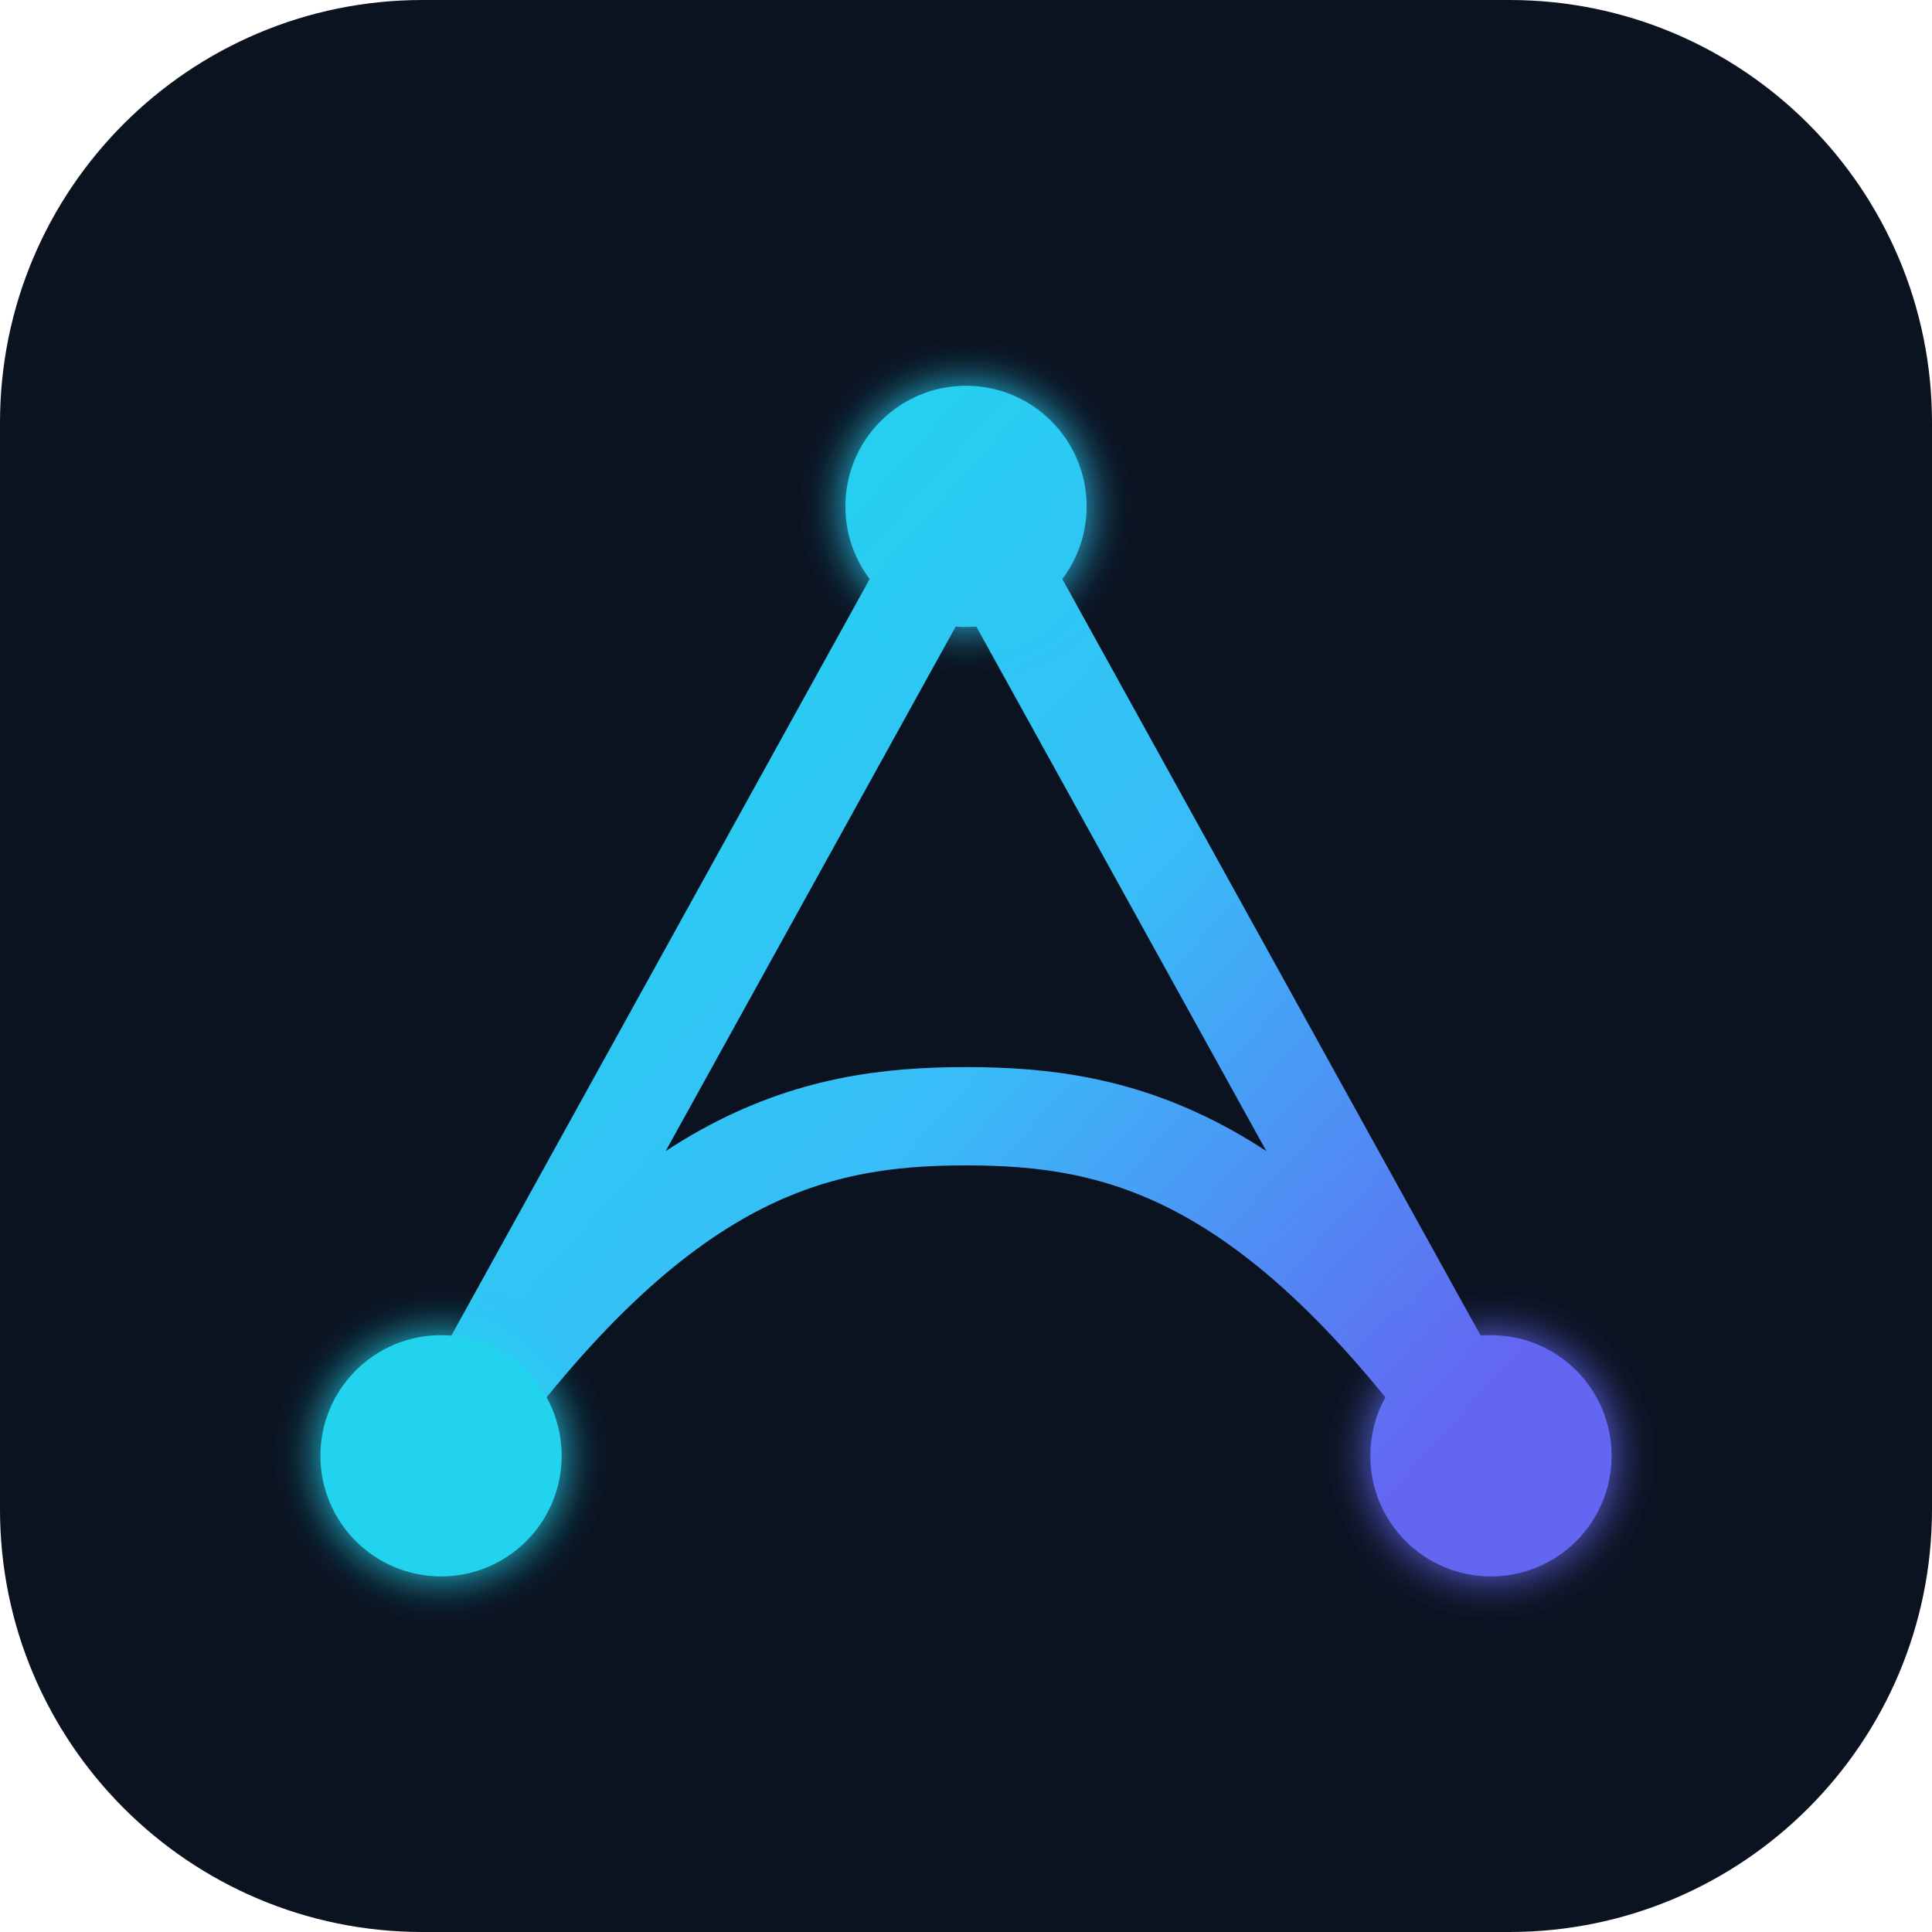
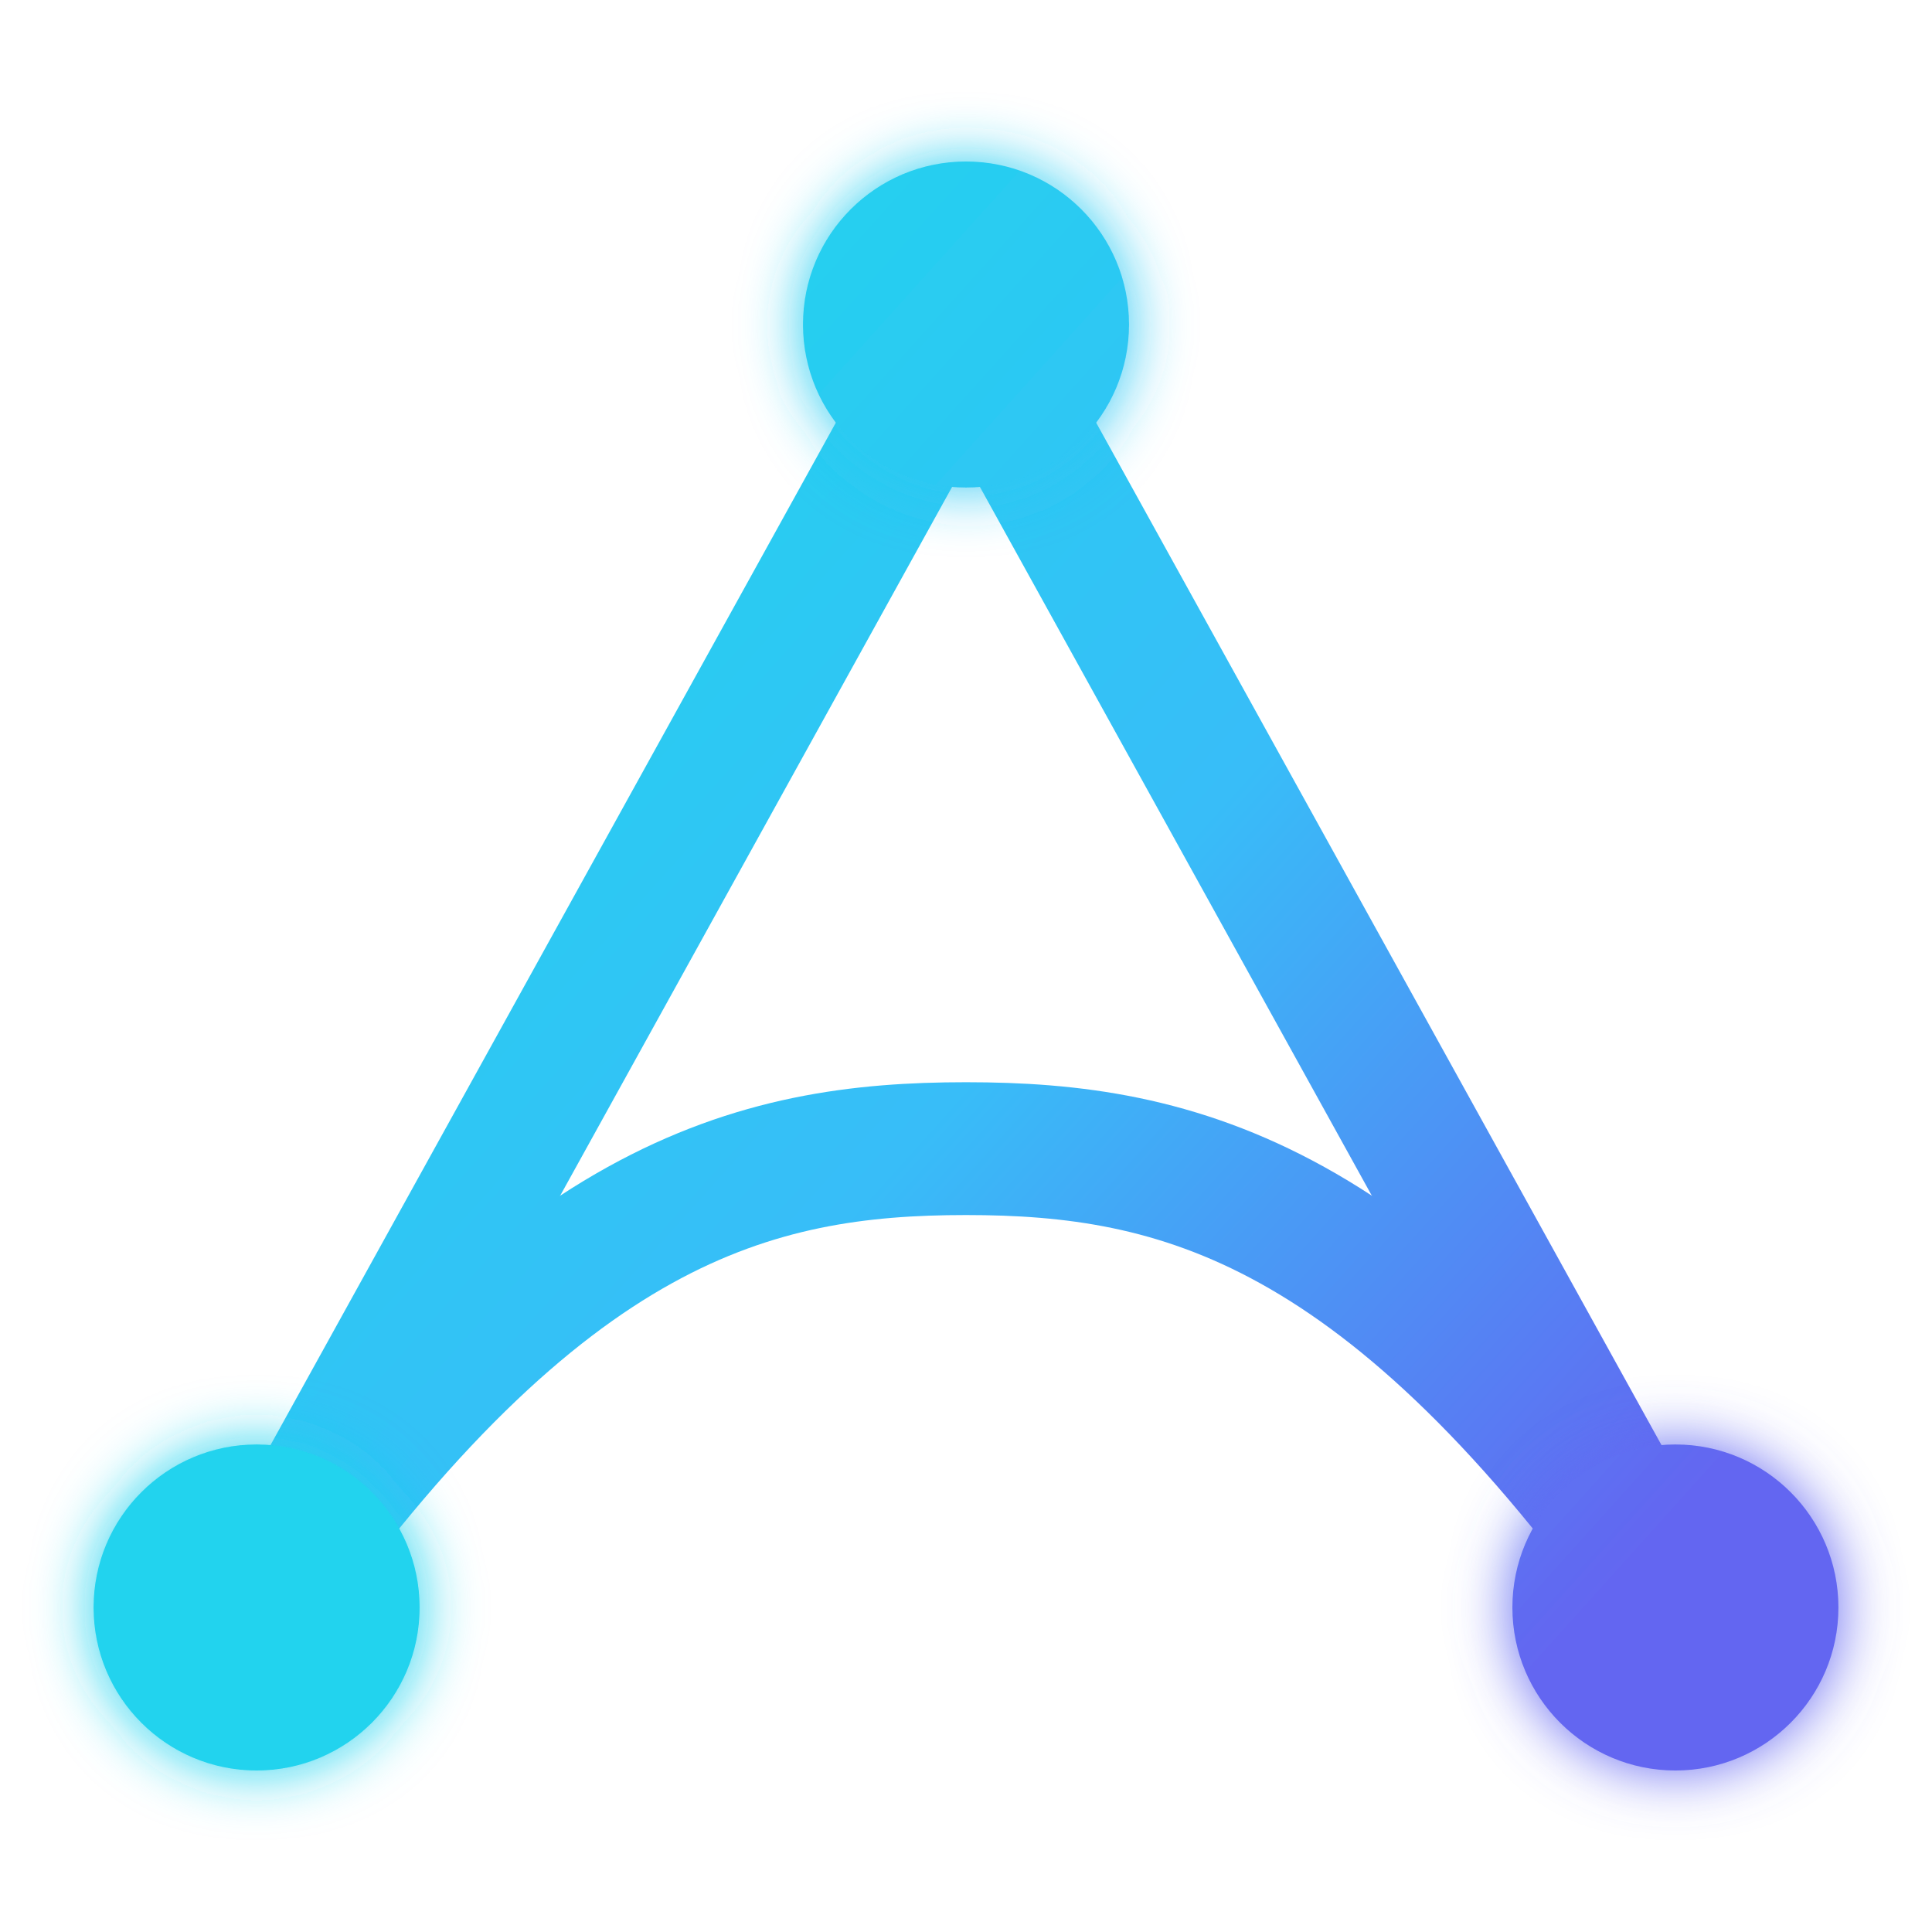
<svg xmlns="http://www.w3.org/2000/svg" viewBox="0 0 64 64">
  <defs>
    <linearGradient id="an-g" x1="14" y1="16" x2="54" y2="52" gradientUnits="userSpaceOnUse">
      <stop offset="0" stop-color="#22D3EE" />
      <stop offset=".5" stop-color="#38BDF8" />
      <stop offset="1" stop-color="#6366F1" />
    </linearGradient>
    <filter id="an-glow" x="-50%" y="-50%" width="200%" height="200%">
      <feGaussianBlur stdDeviation="1" result="b" />
      <feMerge>
        <feMergeNode in="b" />
        <feMergeNode in="SourceGraphic" />
      </feMerge>
    </filter>
  </defs>
-   <rect width="64" height="64" rx="14" fill="#0B1220" />
-   <g transform="translate(32 32.5) scale(.74) translate(-32 -32.25)">
+   <g transform="translate(0 -.25)">
    <g fill="none" stroke="url(#an-g)" stroke-width="4.4" stroke-linecap="round" stroke-linejoin="round">
      <path d="M8.5 53.5 32 11 55.5 53.5" />
      <path d="M8.5 53.5C18 40 25 38.3 32 38.3S46 40 55.5 53.5" />
    </g>
    <g fill="url(#an-g)" filter="url(#an-glow)">
      <circle cx="32" cy="11" r="5.4" />
      <circle cx="8.5" cy="53.5" r="5.4" fill="#22D3EE" />
      <circle cx="55.5" cy="53.5" r="5.4" />
    </g>
  </g>
</svg>
